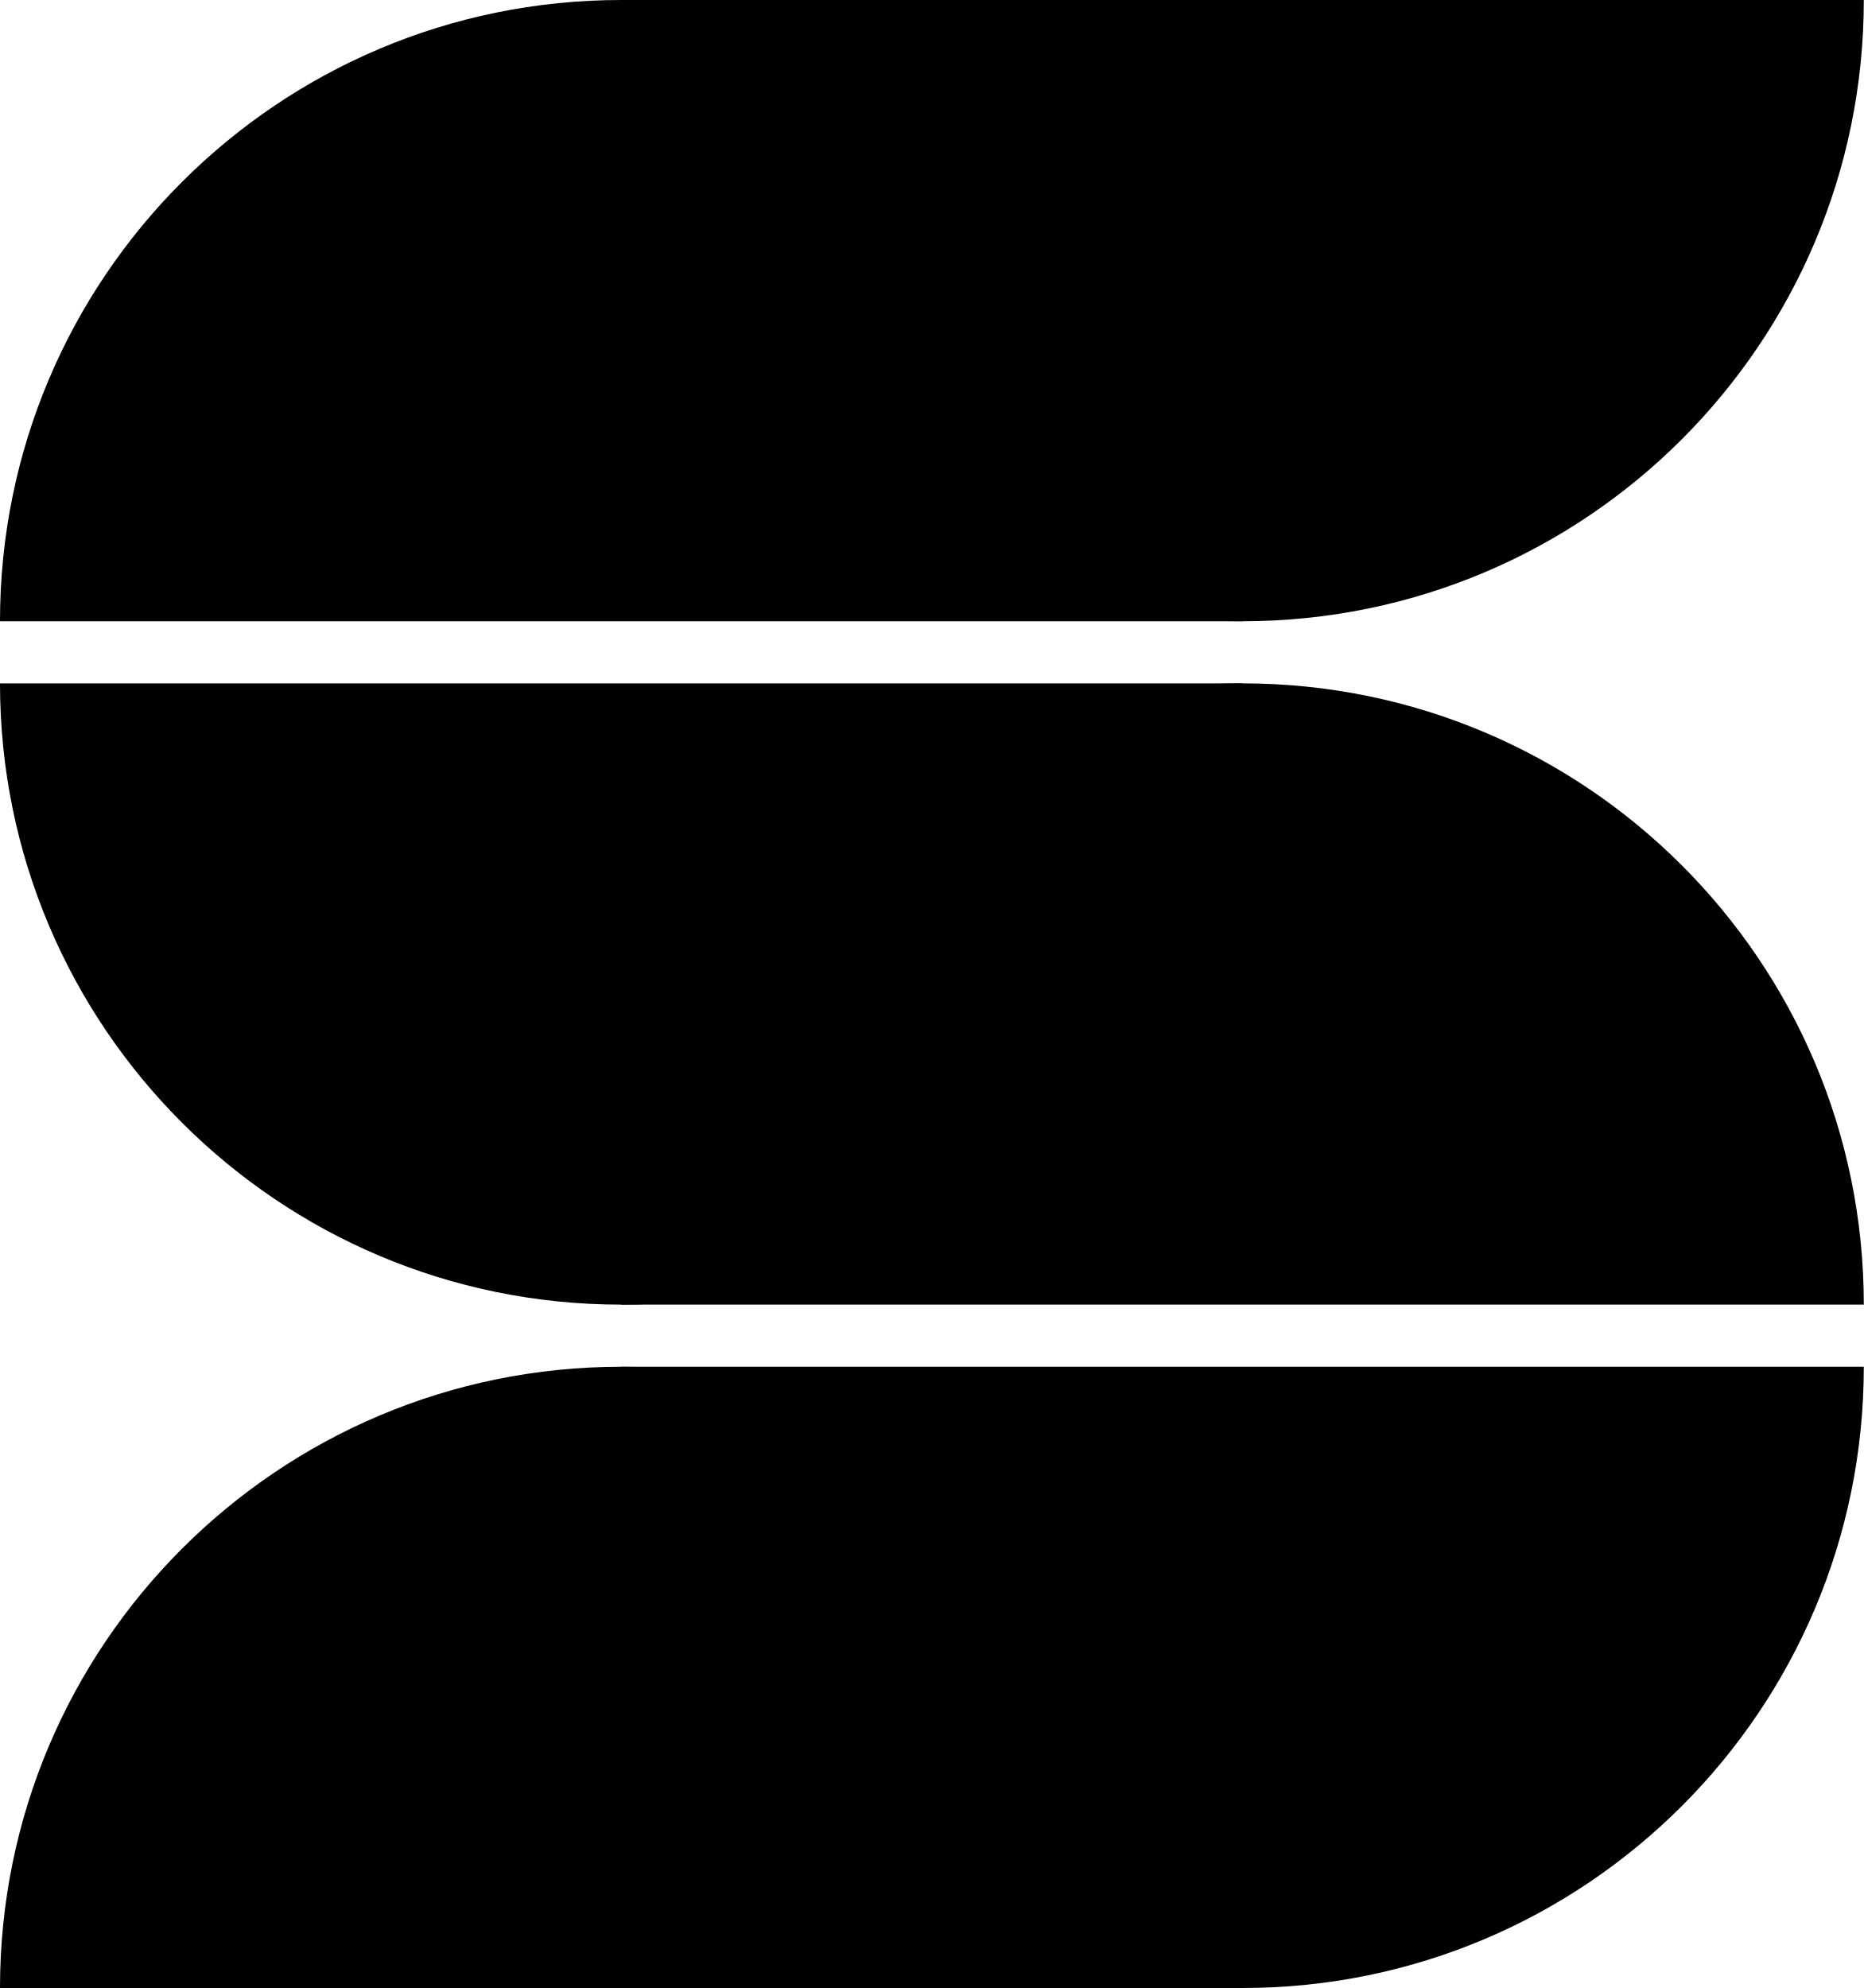
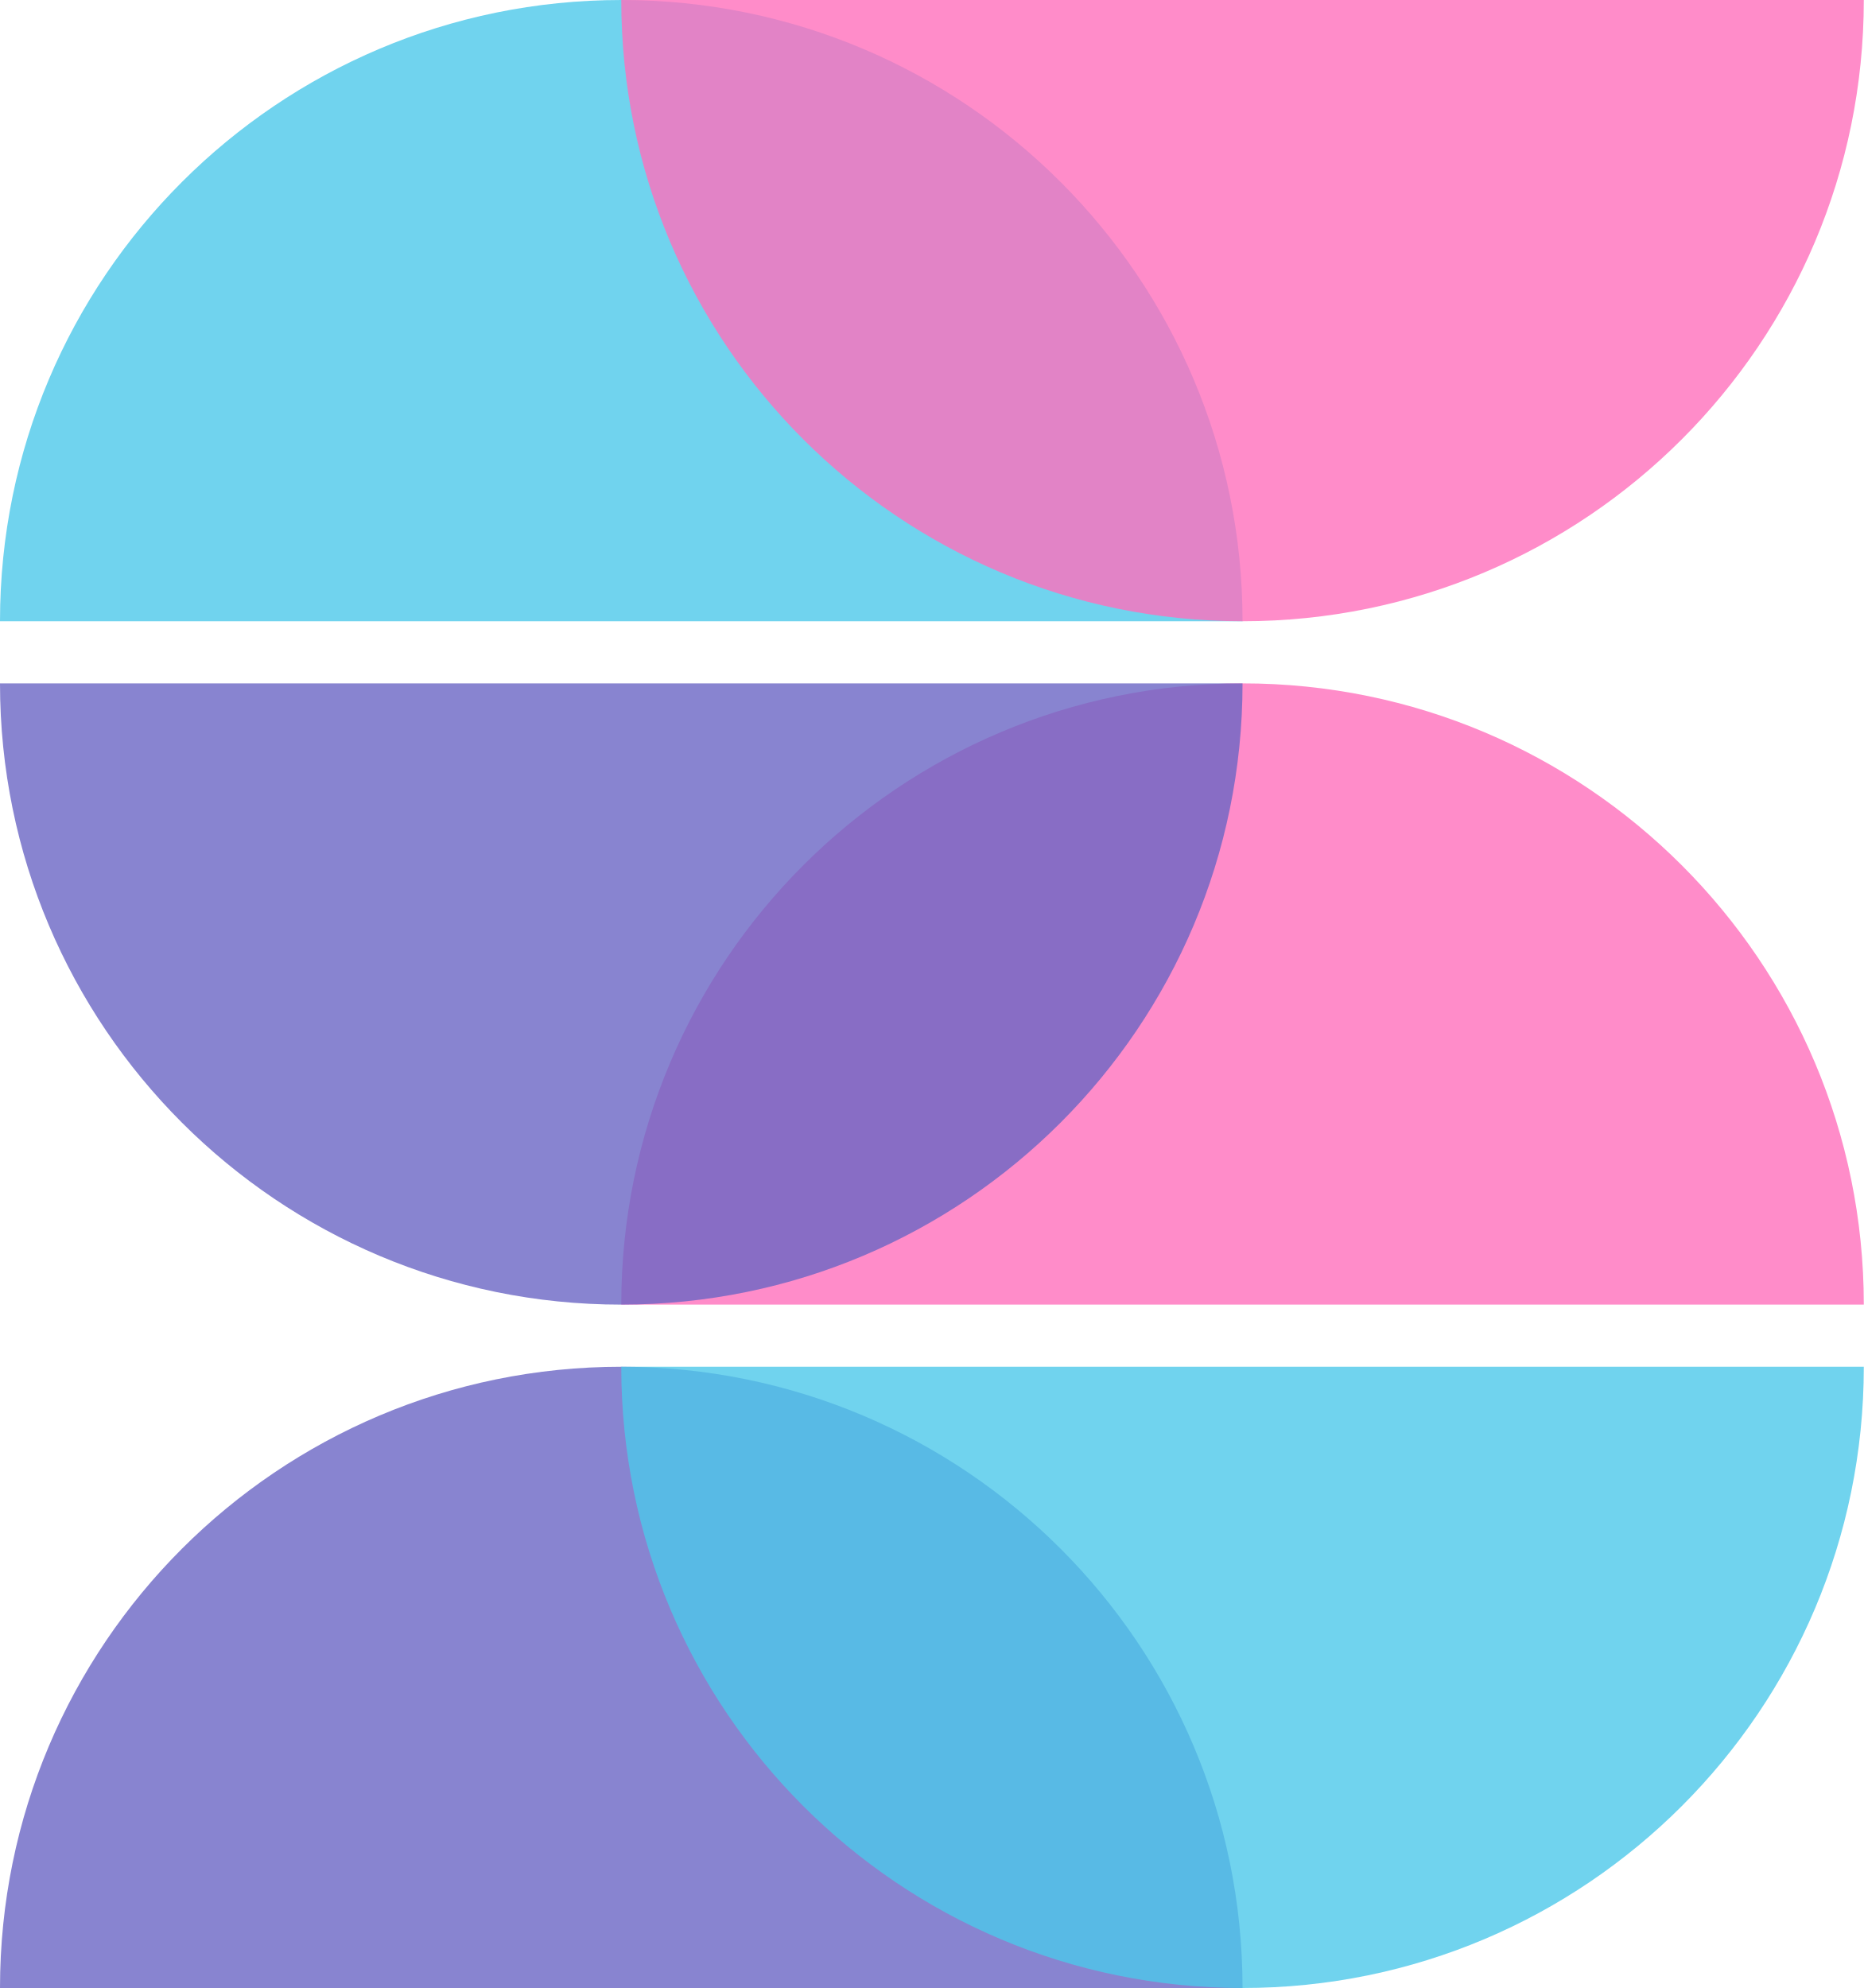
<svg xmlns="http://www.w3.org/2000/svg" class="mainSvg" viewBox="0 0 150 160">
  <g id="g1" transform="translate(0,0)">
-     <path id="p00" class="c1" d="M100,50 a50,50 0 1,0 -100,0" />
-     <path id="p01" class="c2" d="M100,50 a50,50 0 1,0 -100,0" transform="rotate(180 75 25)" />
+     <path id="p00" fill="rgba(76, 200, 233, 0.8)" d="M100,50 a50,50 0 1,0 -100,0" />
+     <path id="p01" fill="rgba(255, 111, 188, 0.8)" d="M100,50 a50,50 0 1,0 -100,0" transform="rotate(180 75 25)" />
  </g>
  <g id="g2" transform="translate(0,55)">
-     <path id="p10" class="c2" d="M100,50 a50,50 0 1,0 -100,0" transform="translate(50,0)" />
-     <path id="p11" class="c3" d="M100,50 a50,50 0 1,0 -100,0" transform="translate(0,-50) rotate(180 50 50)" />
+     <path id="p10" fill="rgba(255, 111, 188, 0.8)" d="M100,50 a50,50 0 1,0 -100,0" transform="translate(50,0)" />
+     <path id="p11" fill="rgba(107, 102, 196, 0.8)" d="M100,50 a50,50 0 1,0 -100,0" transform="translate(0,-50) rotate(180 50 50)" />
  </g>
  <g id="g3" transform="translate(0,110)">
-     <path id="p20" class="c3" d="M100,50 a50,50 0 1,0 -100,0" />
-     <path id="p21" class="c1" d="M100,50 a50,50 0 1,0 -100,0" transform="rotate(180 75 25)" />
+     <path id="p20" fill="rgba(107, 102, 196, 0.8)" d="M100,50 a50,50 0 1,0 -100,0" />
+     <path id="p21" fill="rgba(76, 200, 233, 0.8)" d="M100,50 a50,50 0 1,0 -100,0" transform="rotate(180 75 25)" />
  </g>
</svg>
